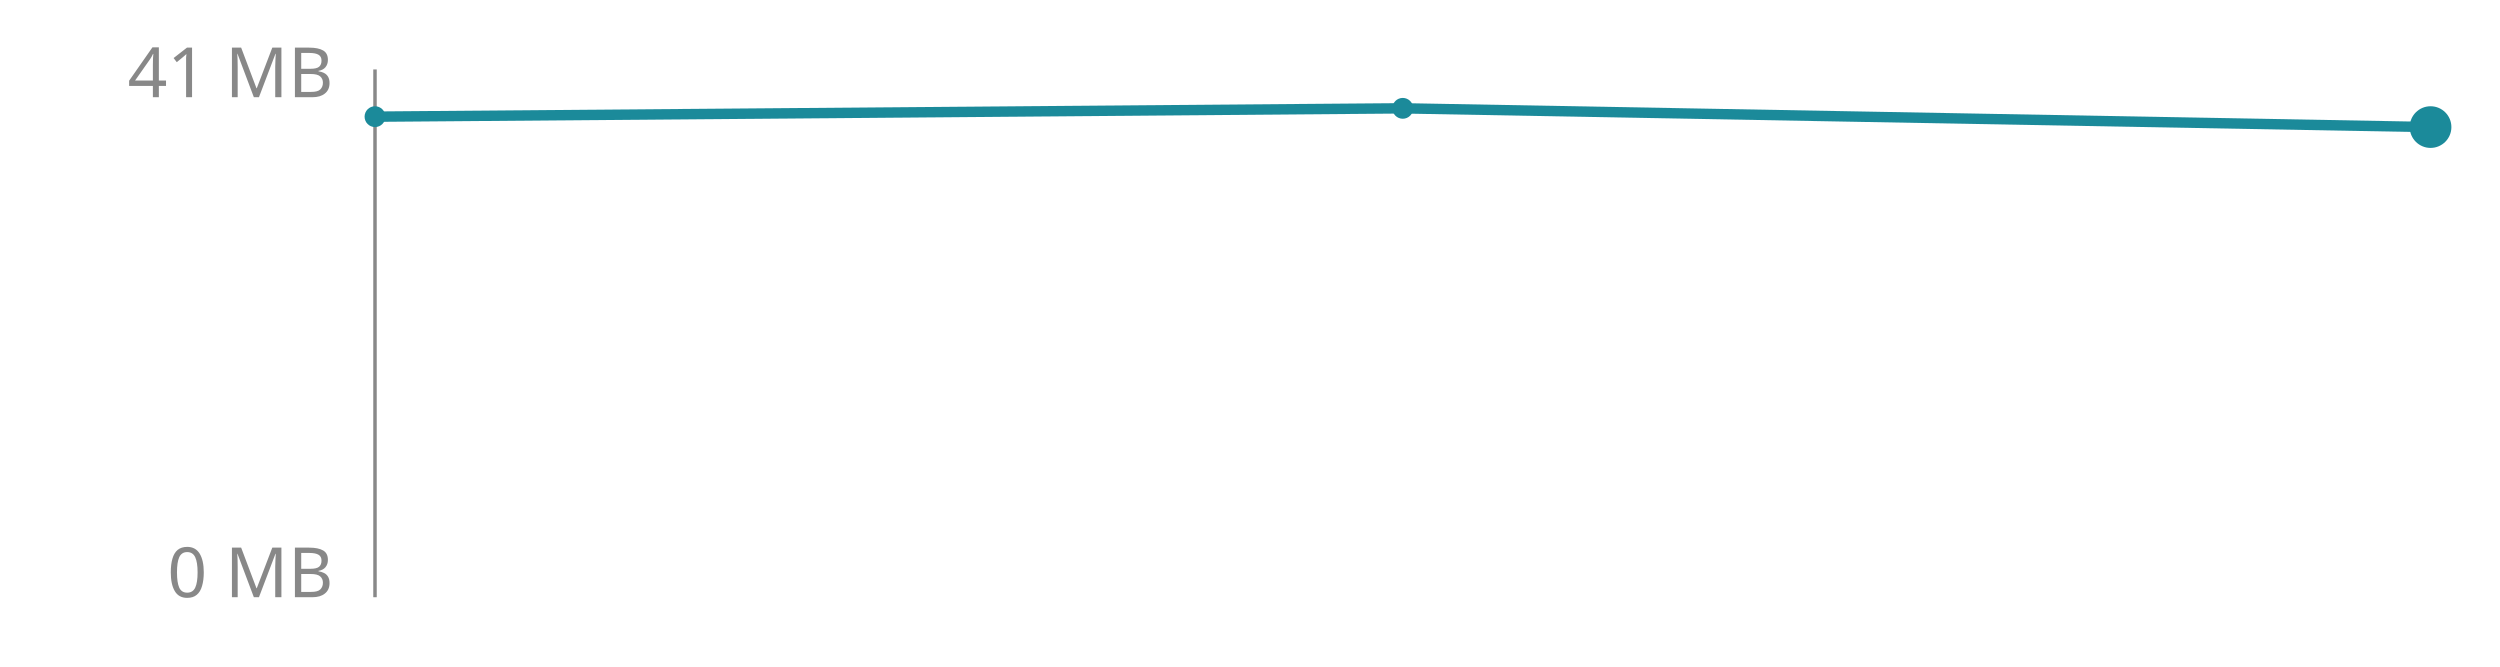
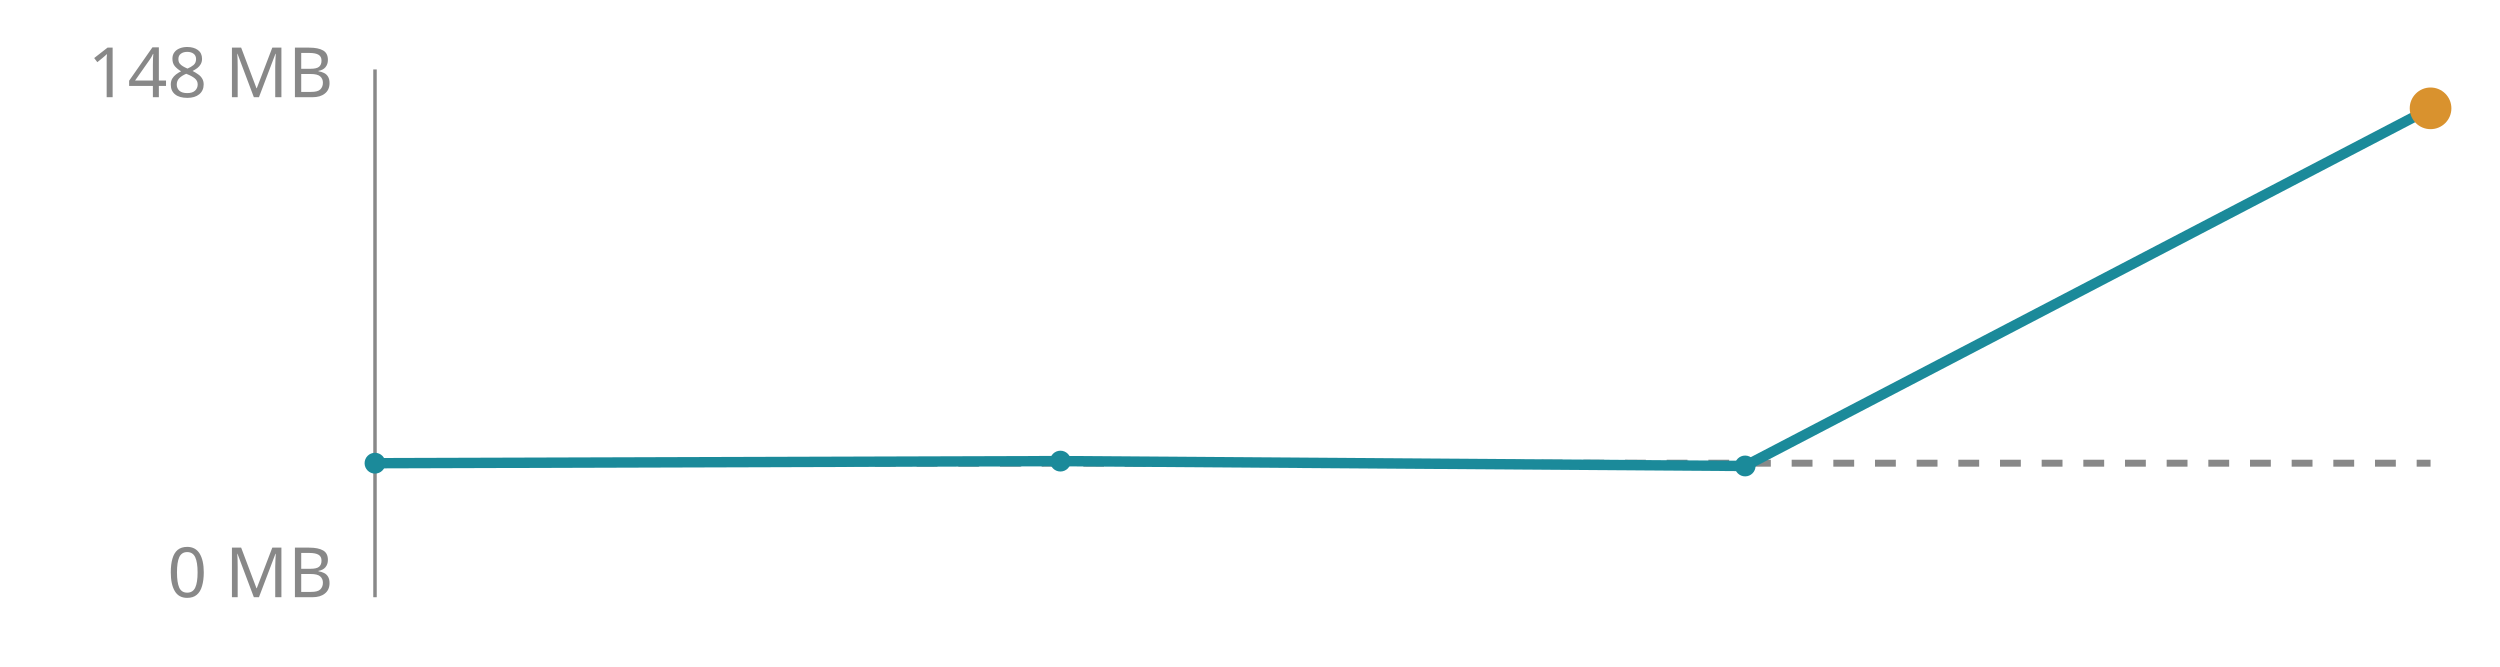
<svg xmlns="http://www.w3.org/2000/svg" width="360" height="96" viewBox="0 0 360 96" font-family="sans-serif" font-size="10">
-   <text x="48" y="14" text-anchor="end" fill="#888">41 MB</text>
+   <text x="48" y="14" text-anchor="end" fill="#888">148 MB</text>
  <text x="48" y="86" text-anchor="end" fill="#888">0 MB</text>
  <line x1="54" y1="10" x2="54" y2="86" stroke="#888" stroke-width="0.5" />
-   <polyline points="54.0,16.8 202.0,15.6 350.0,18.3" fill="none" stroke="#1b8a9a" stroke-width="1.5" />
-   <circle cx="54.0" cy="16.8" r="1.5" fill="#1b8a9a" />
-   <circle cx="202.0" cy="15.6" r="1.5" fill="#1b8a9a" />
-   <circle cx="350.0" cy="18.3" r="3" fill="#1b8a9a" />
+   <line x1="54" y1="66.7" x2="350" y2="66.7" stroke="#888" stroke-dasharray="3 3" />
+   <polyline points="54.0,66.7 152.7,66.4 251.3,67.1 350.0,15.6" fill="none" stroke="#1b8a9a" stroke-width="1.5" />
+   <circle cx="54.0" cy="66.7" r="1.5" fill="#1b8a9a" />
+   <circle cx="152.7" cy="66.4" r="1.5" fill="#1b8a9a" />
+   <circle cx="251.3" cy="67.1" r="1.5" fill="#1b8a9a" />
+   <circle cx="350.0" cy="15.6" r="3" fill="#d9922e" />
</svg>
